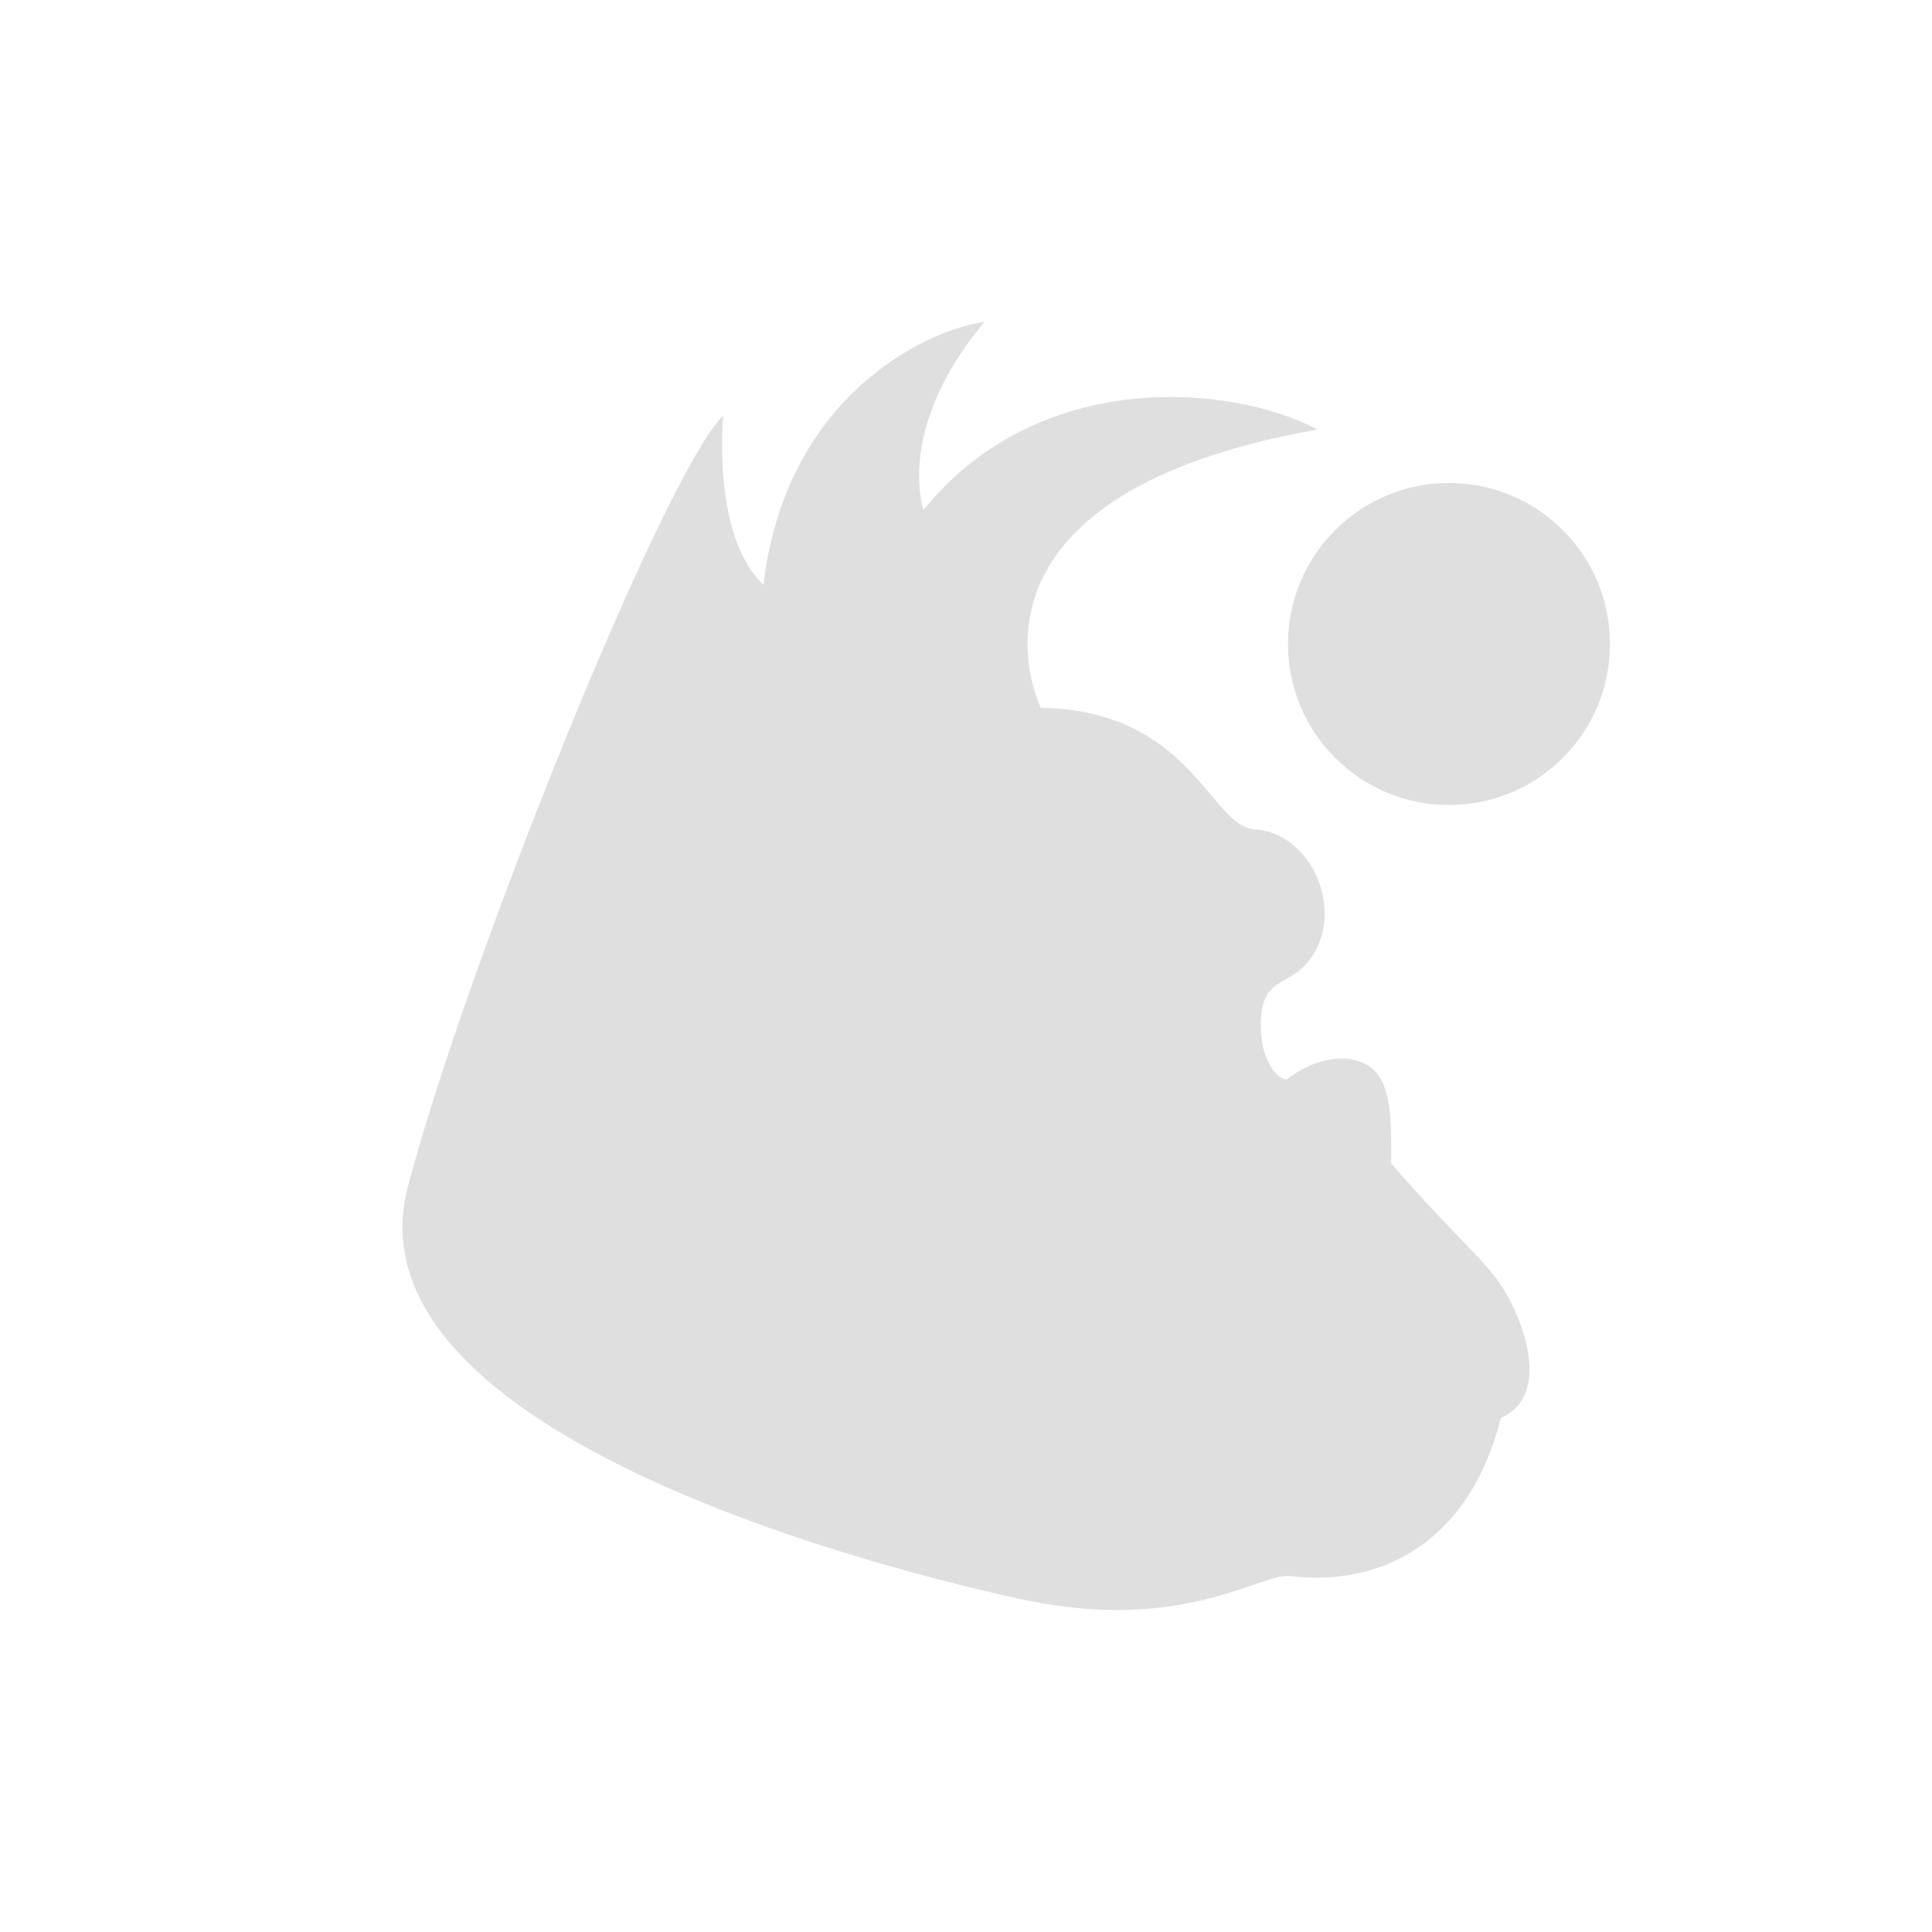
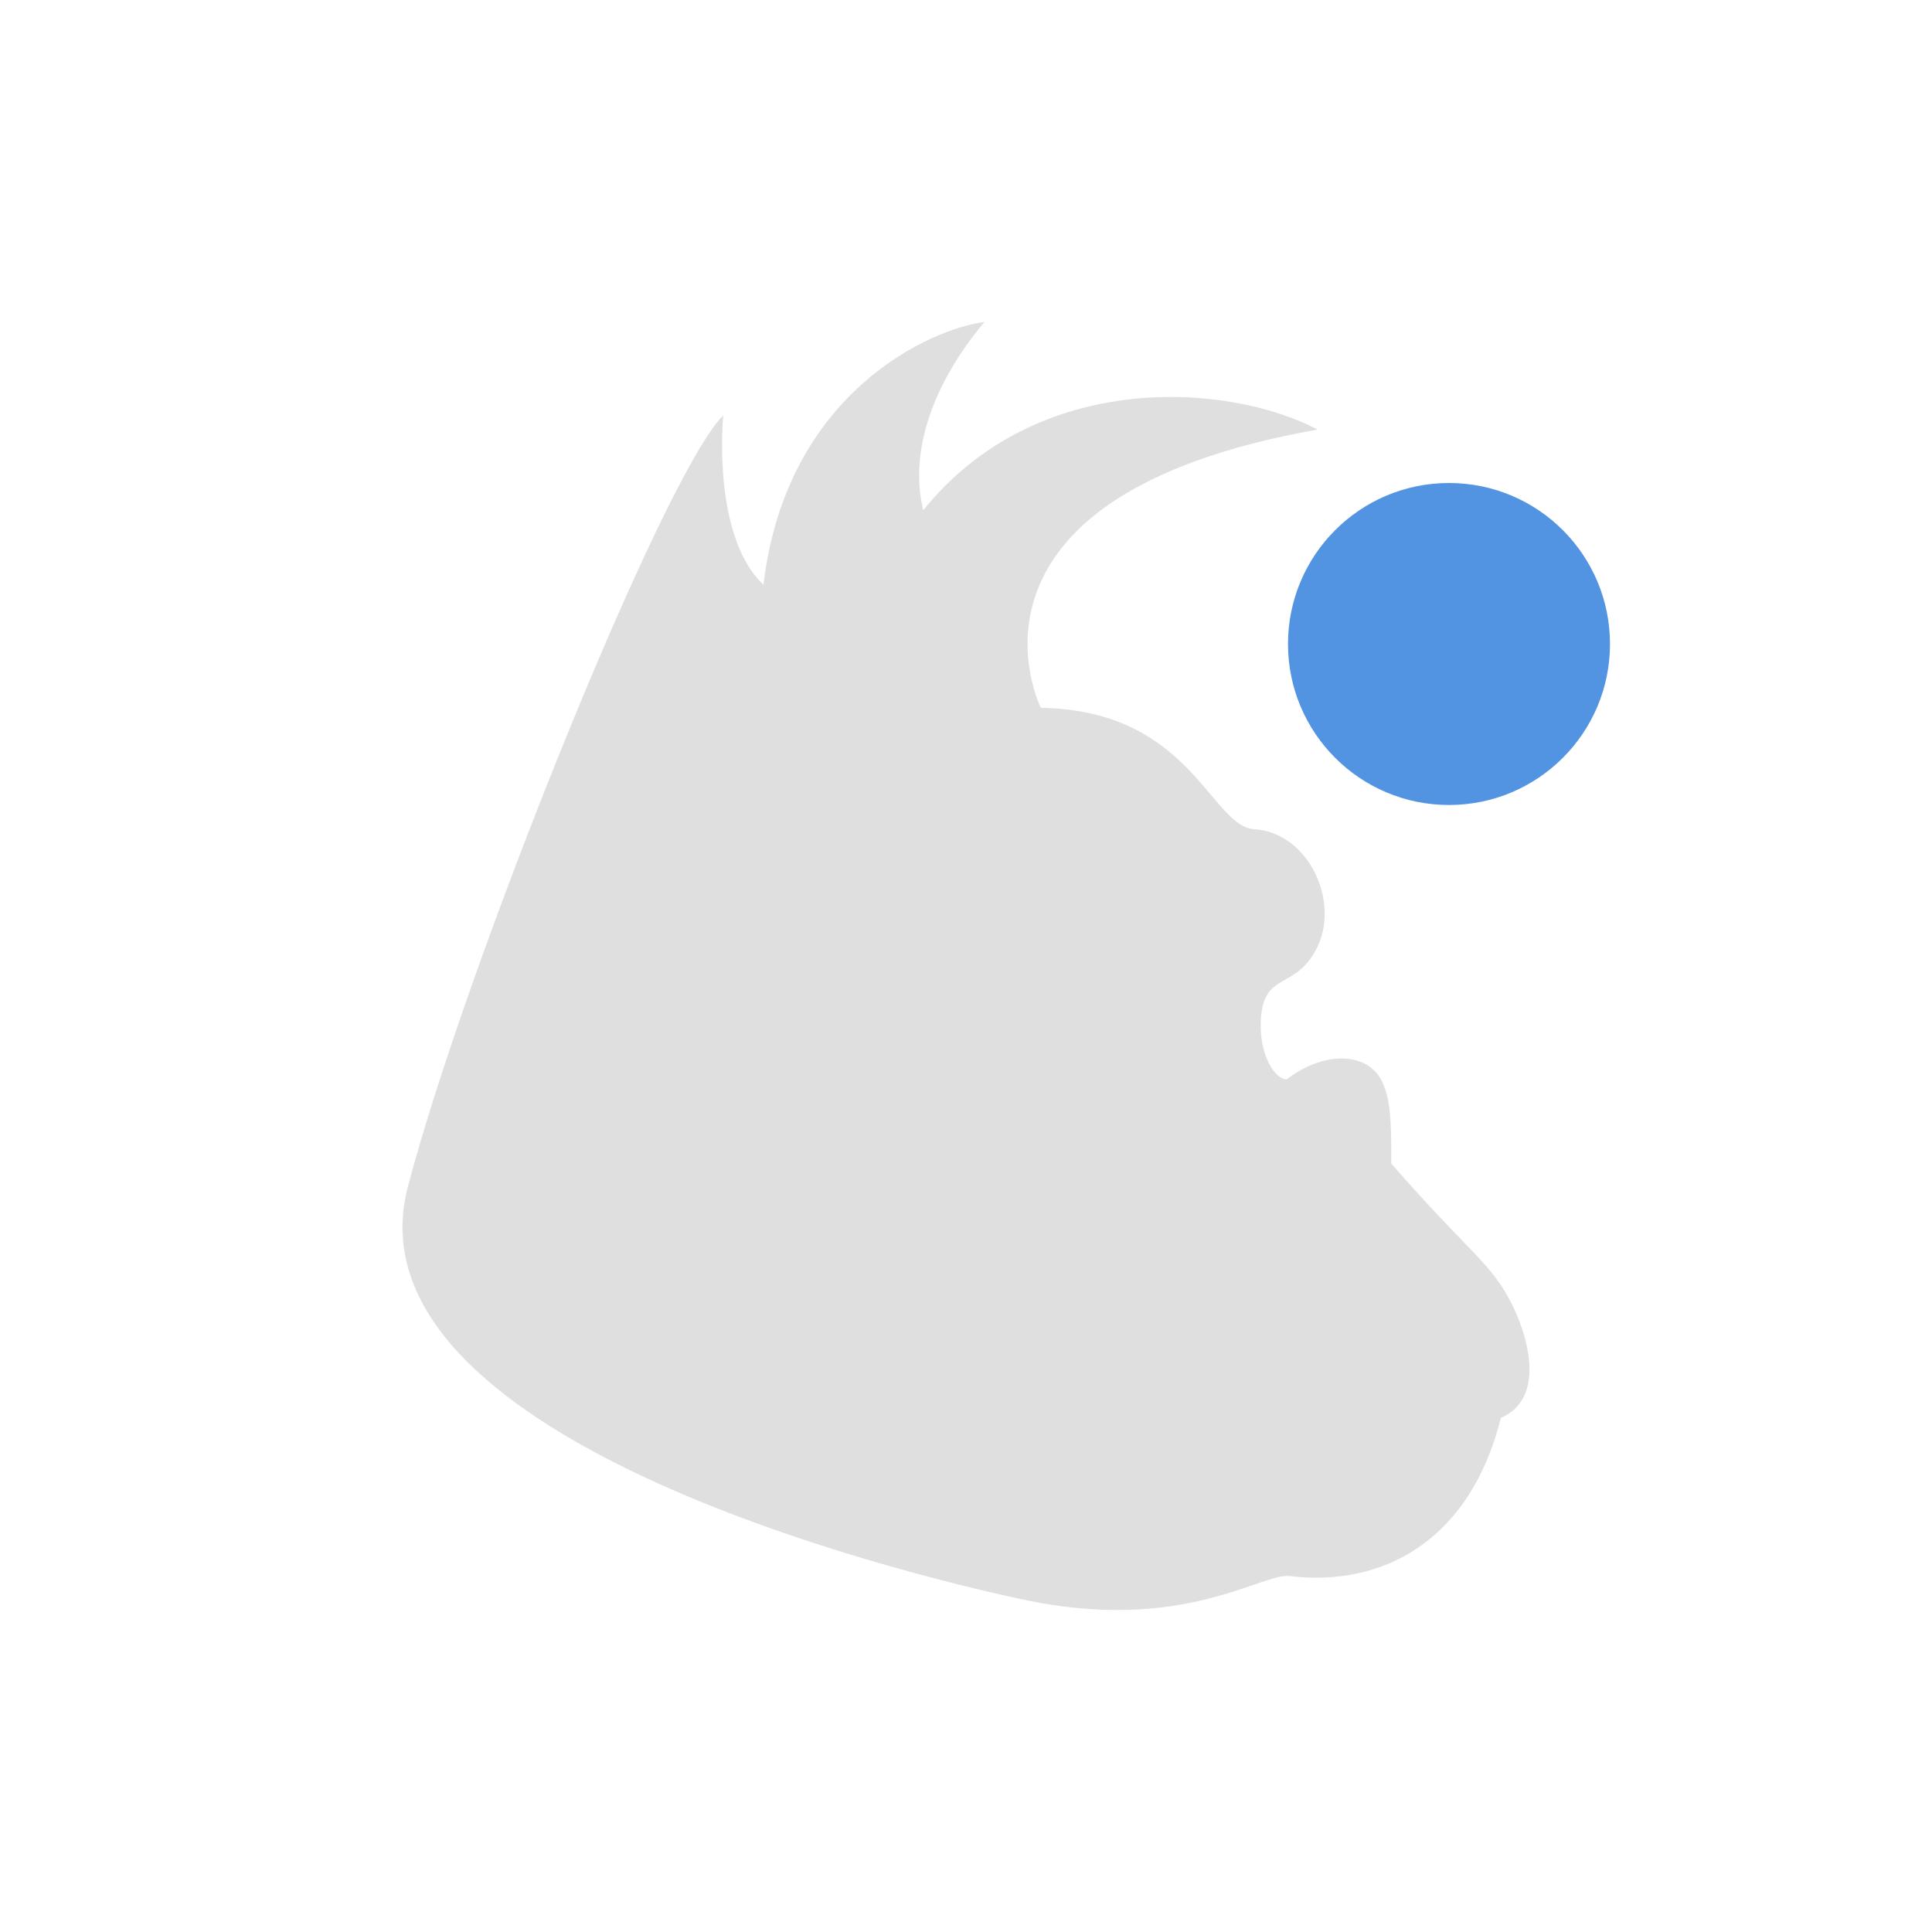
<svg xmlns="http://www.w3.org/2000/svg" width="24" height="24" version="1.1">
  <g transform="translate(1 1)" fill="#dfdfdf">
    <path d="M11.928 7.793c1.864.028 2.108 1.473 2.653 1.508.676.044 1.058.888.786 1.458-.273.57-.692.28-.706.958-.008.395.174.687.322.692.42-.32.86-.326 1.081-.118.22.208.221.63.218 1.163.996 1.14 1.245 1.23 1.508 1.765.203.415.403 1.156-.145 1.394-.393 1.564-1.508 2.102-2.62 1.965-.371-.038-1.331.718-3.322.291-1.54-.33-8.448-2.017-7.637-5.124.717-2.74 3.185-8.872 3.918-9.583 0 0-.147 1.494.5 2.102.285-2.41 2.106-3.186 2.745-3.264-.626.744-.943 1.599-.76 2.338 1.42-1.76 3.798-1.581 4.899-1.002-4.747.84-3.438 3.458-3.438 3.458z" color="#dfdfdf" fill-rule="evenodd" />
-     <circle cx="17" cy="7" r="2" color="#5294e2" />
+     <circle cx="17" cy="7" r="2" color="#5294e2" fill="#5294e2" />
  </g>
</svg>
